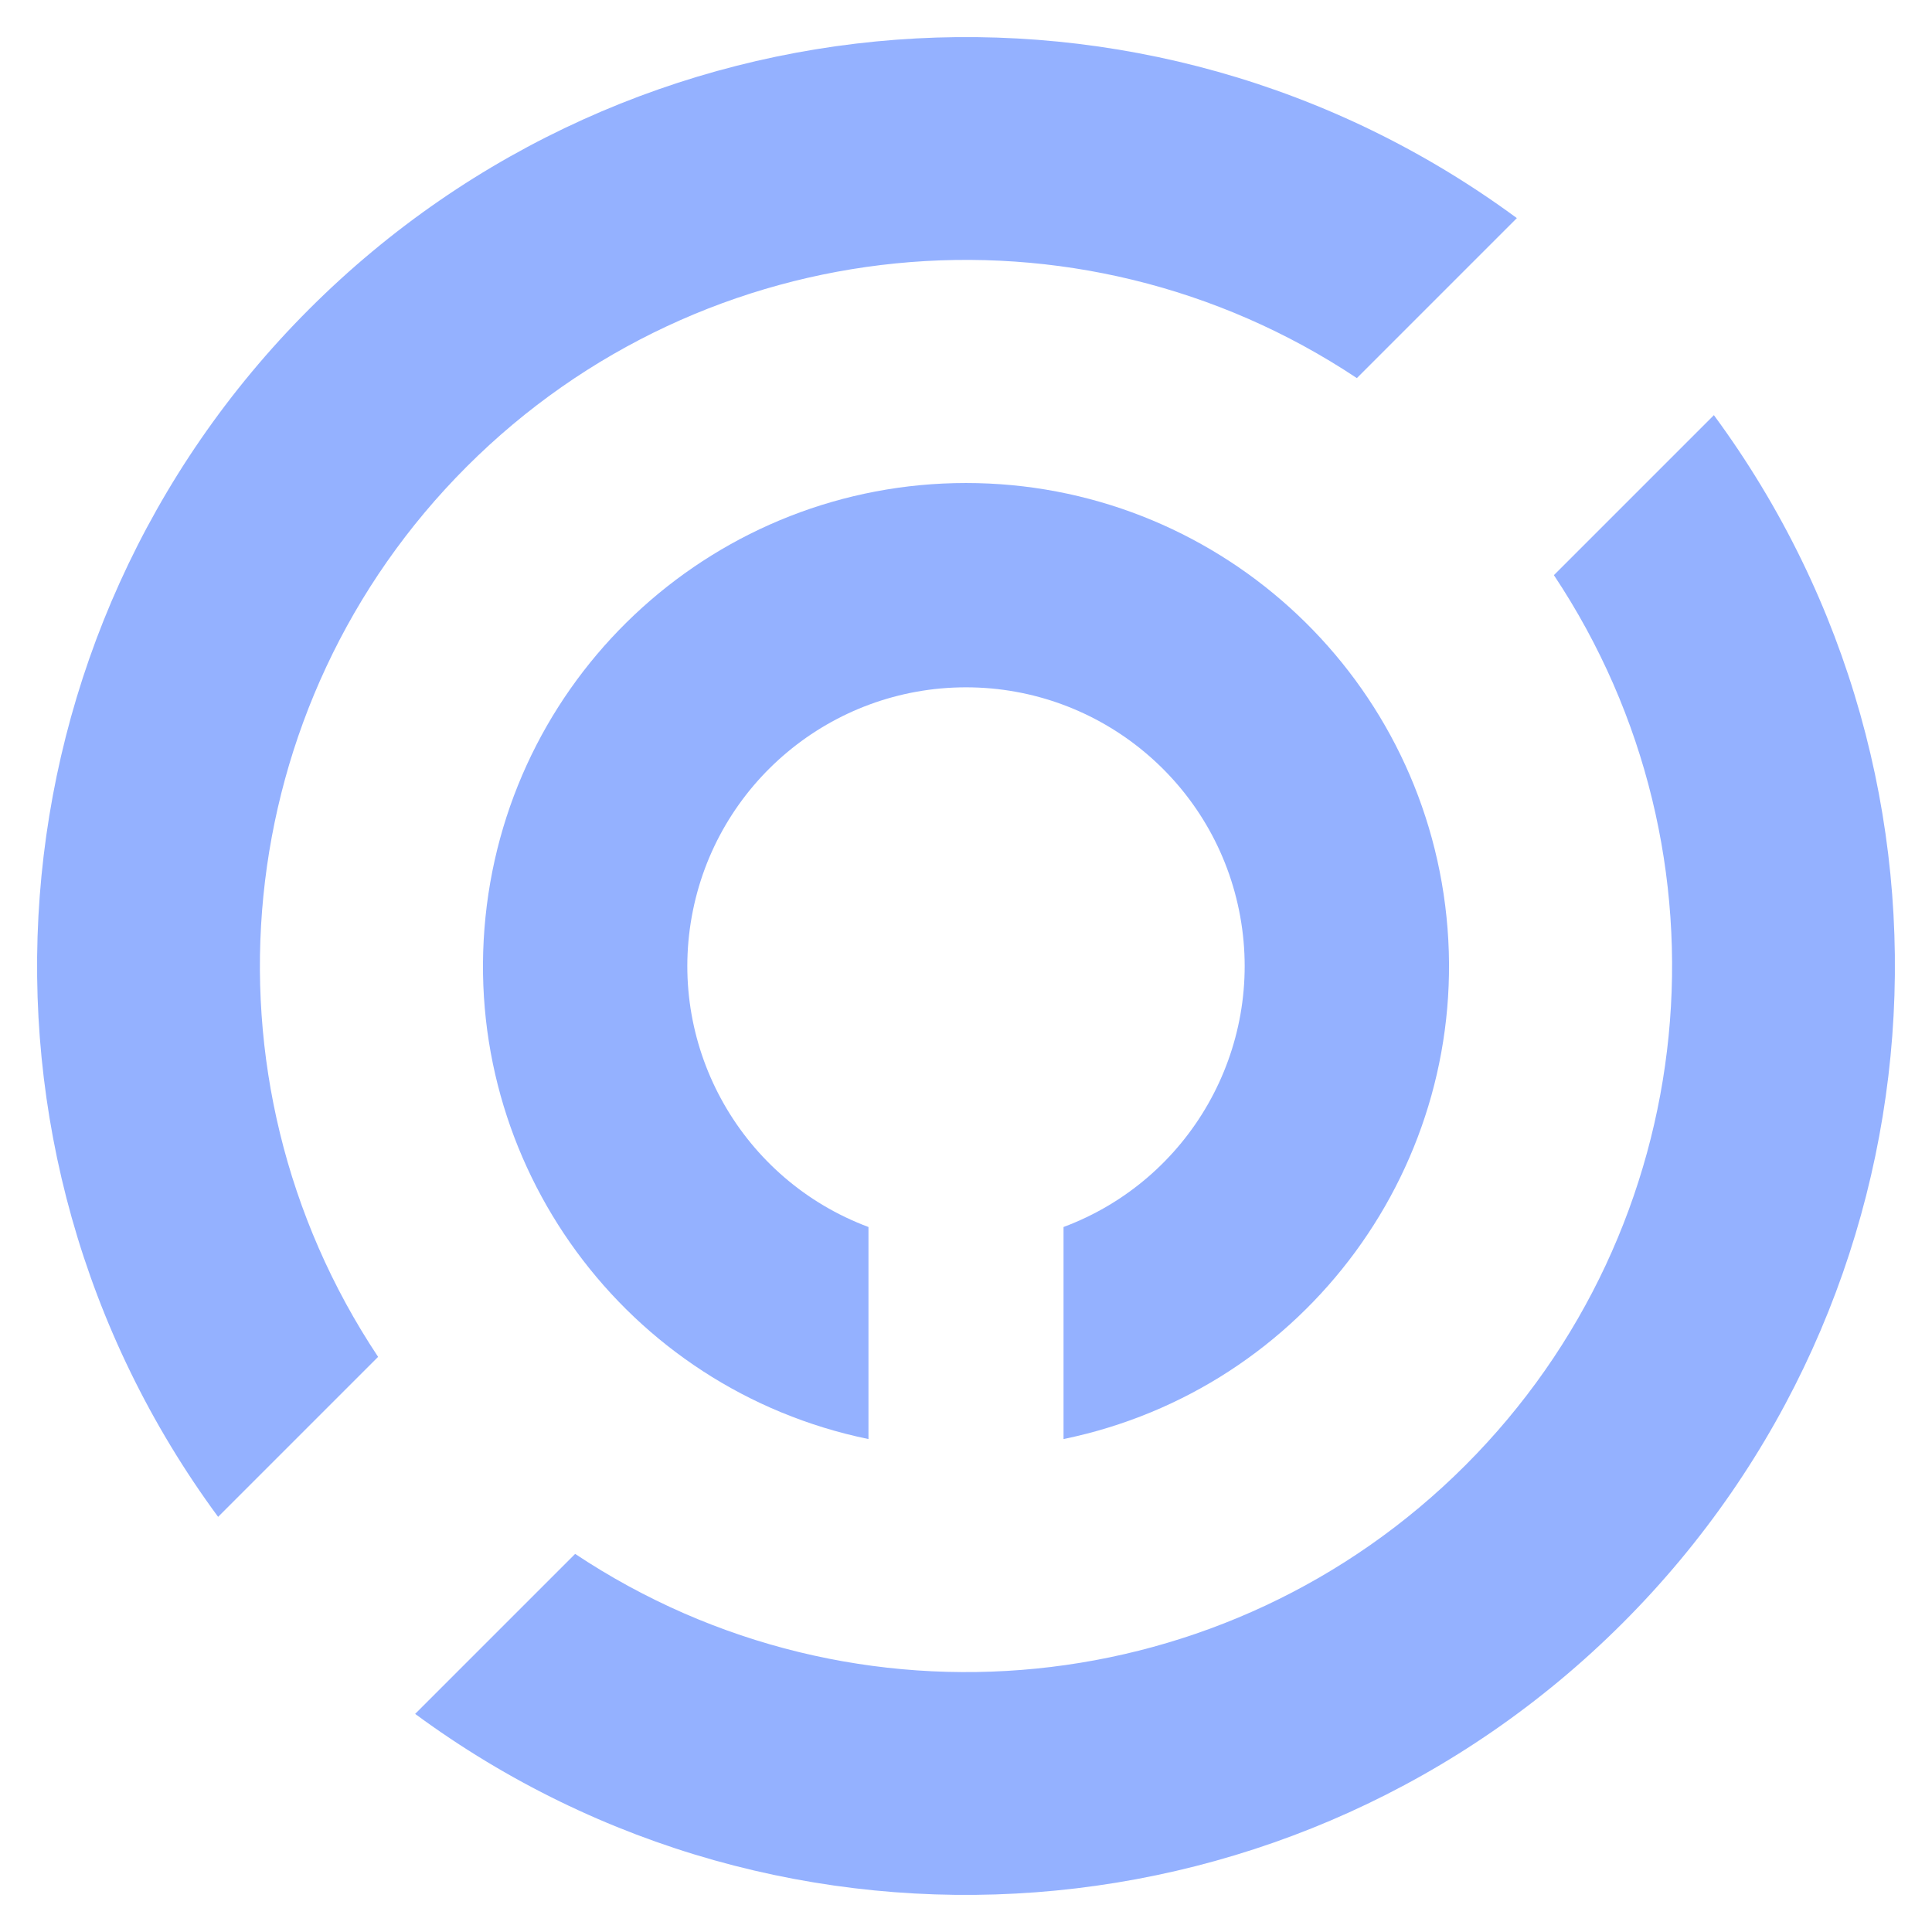
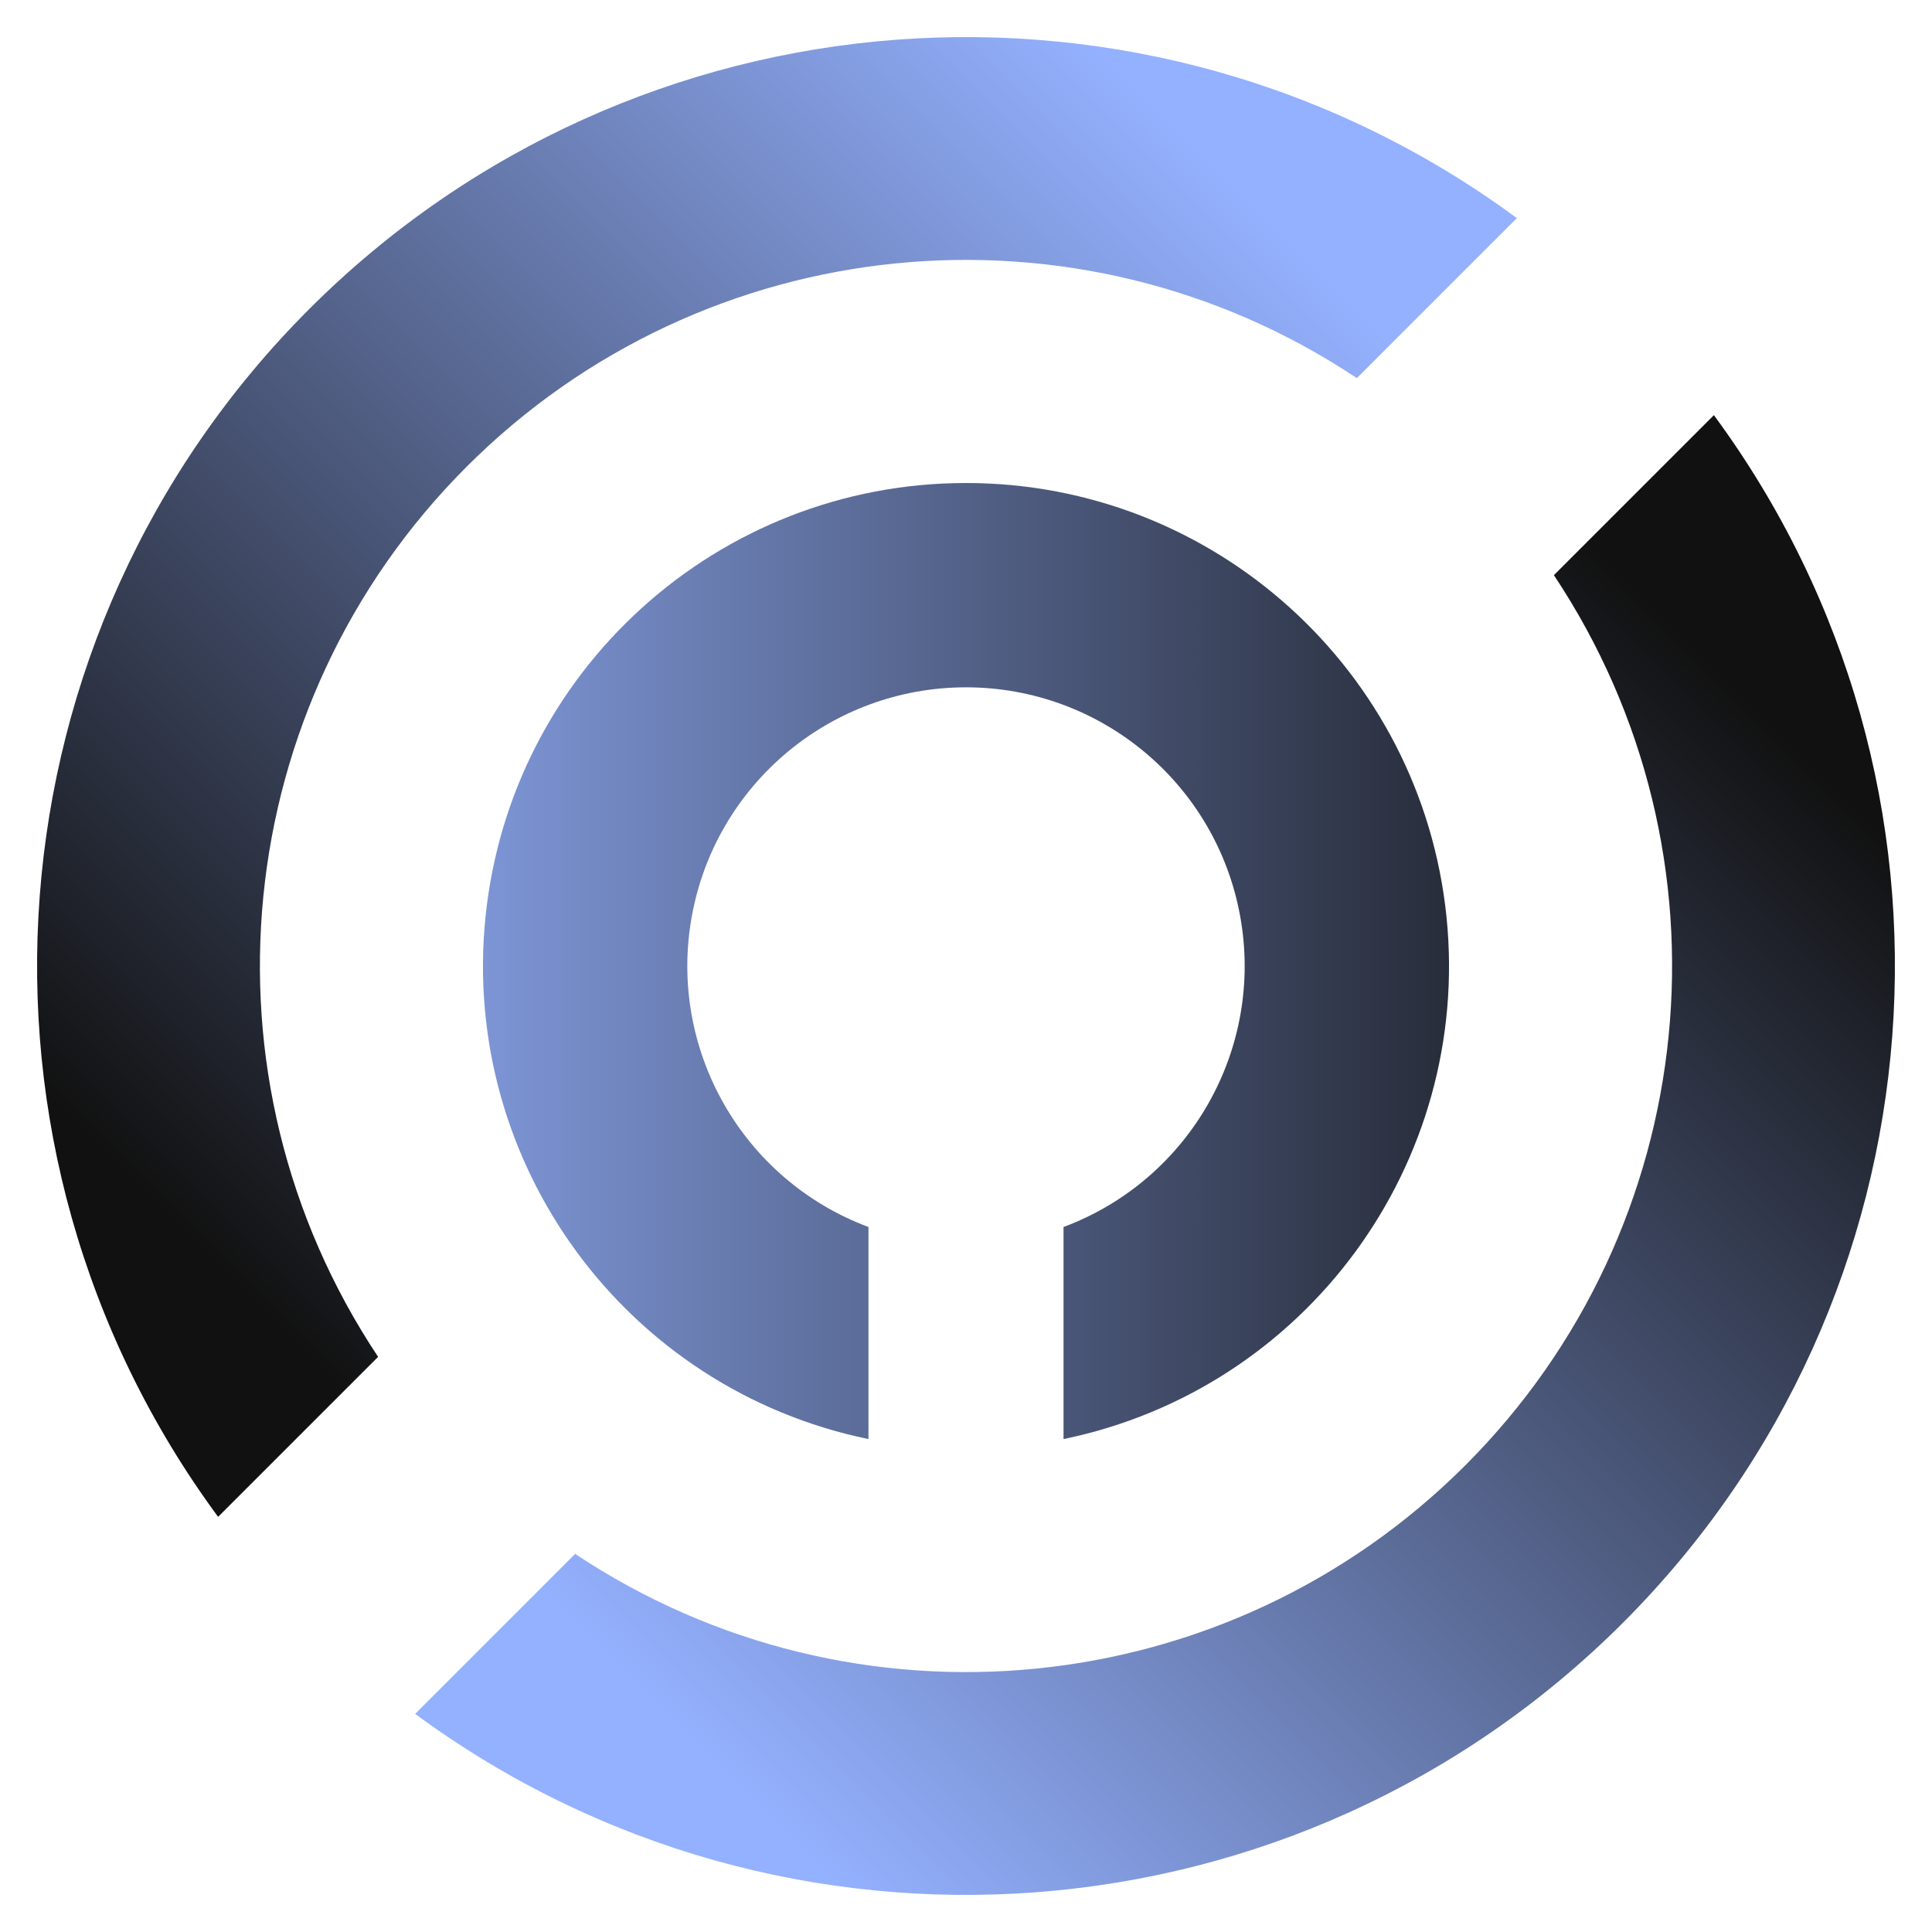
<svg xmlns="http://www.w3.org/2000/svg" viewBox="-104 -104 208 208">
-   <style>g{fill:#94B1FF}</style>
+   <defs>
+     <linearGradient id="r" gradientUnits="userSpaceOnUse" x1="-80" y1="0" x2="80" y2="0">
+       <stop offset="0" class="a" />
+       <stop offset="1" class="b" />
+     </linearGradient>
+   </defs>
+   <style>.a{stop-color:#94B1FF}.b{stop-color:#111111}@media (prefers-color-scheme:dark){.b{stop-color:#f4f4f1}}g{fill:url(#r)}</style>
  <g>
    <g transform="rotate(-45)">
      <path d="M98.87,15.0 A100,100 0 0 1 -98.87,15.0 L-74.51,15.0 A76,76 0 0 0 74.51,15.0 Z" />
      <path d="M98.87,15.0 A100,100 0 0 1 -98.87,15.0 L-74.51,15.0 A76,76 0 0 0 74.51,15.0 Z" transform="rotate(180)" />
    </g>
    <path d="M-10.5,50.93 A52,52 0 1 1 10.5,50.93 L10.5,28.10 A30,30 0 1 0 -10.5,28.10 Z" />
  </g>
</svg>
